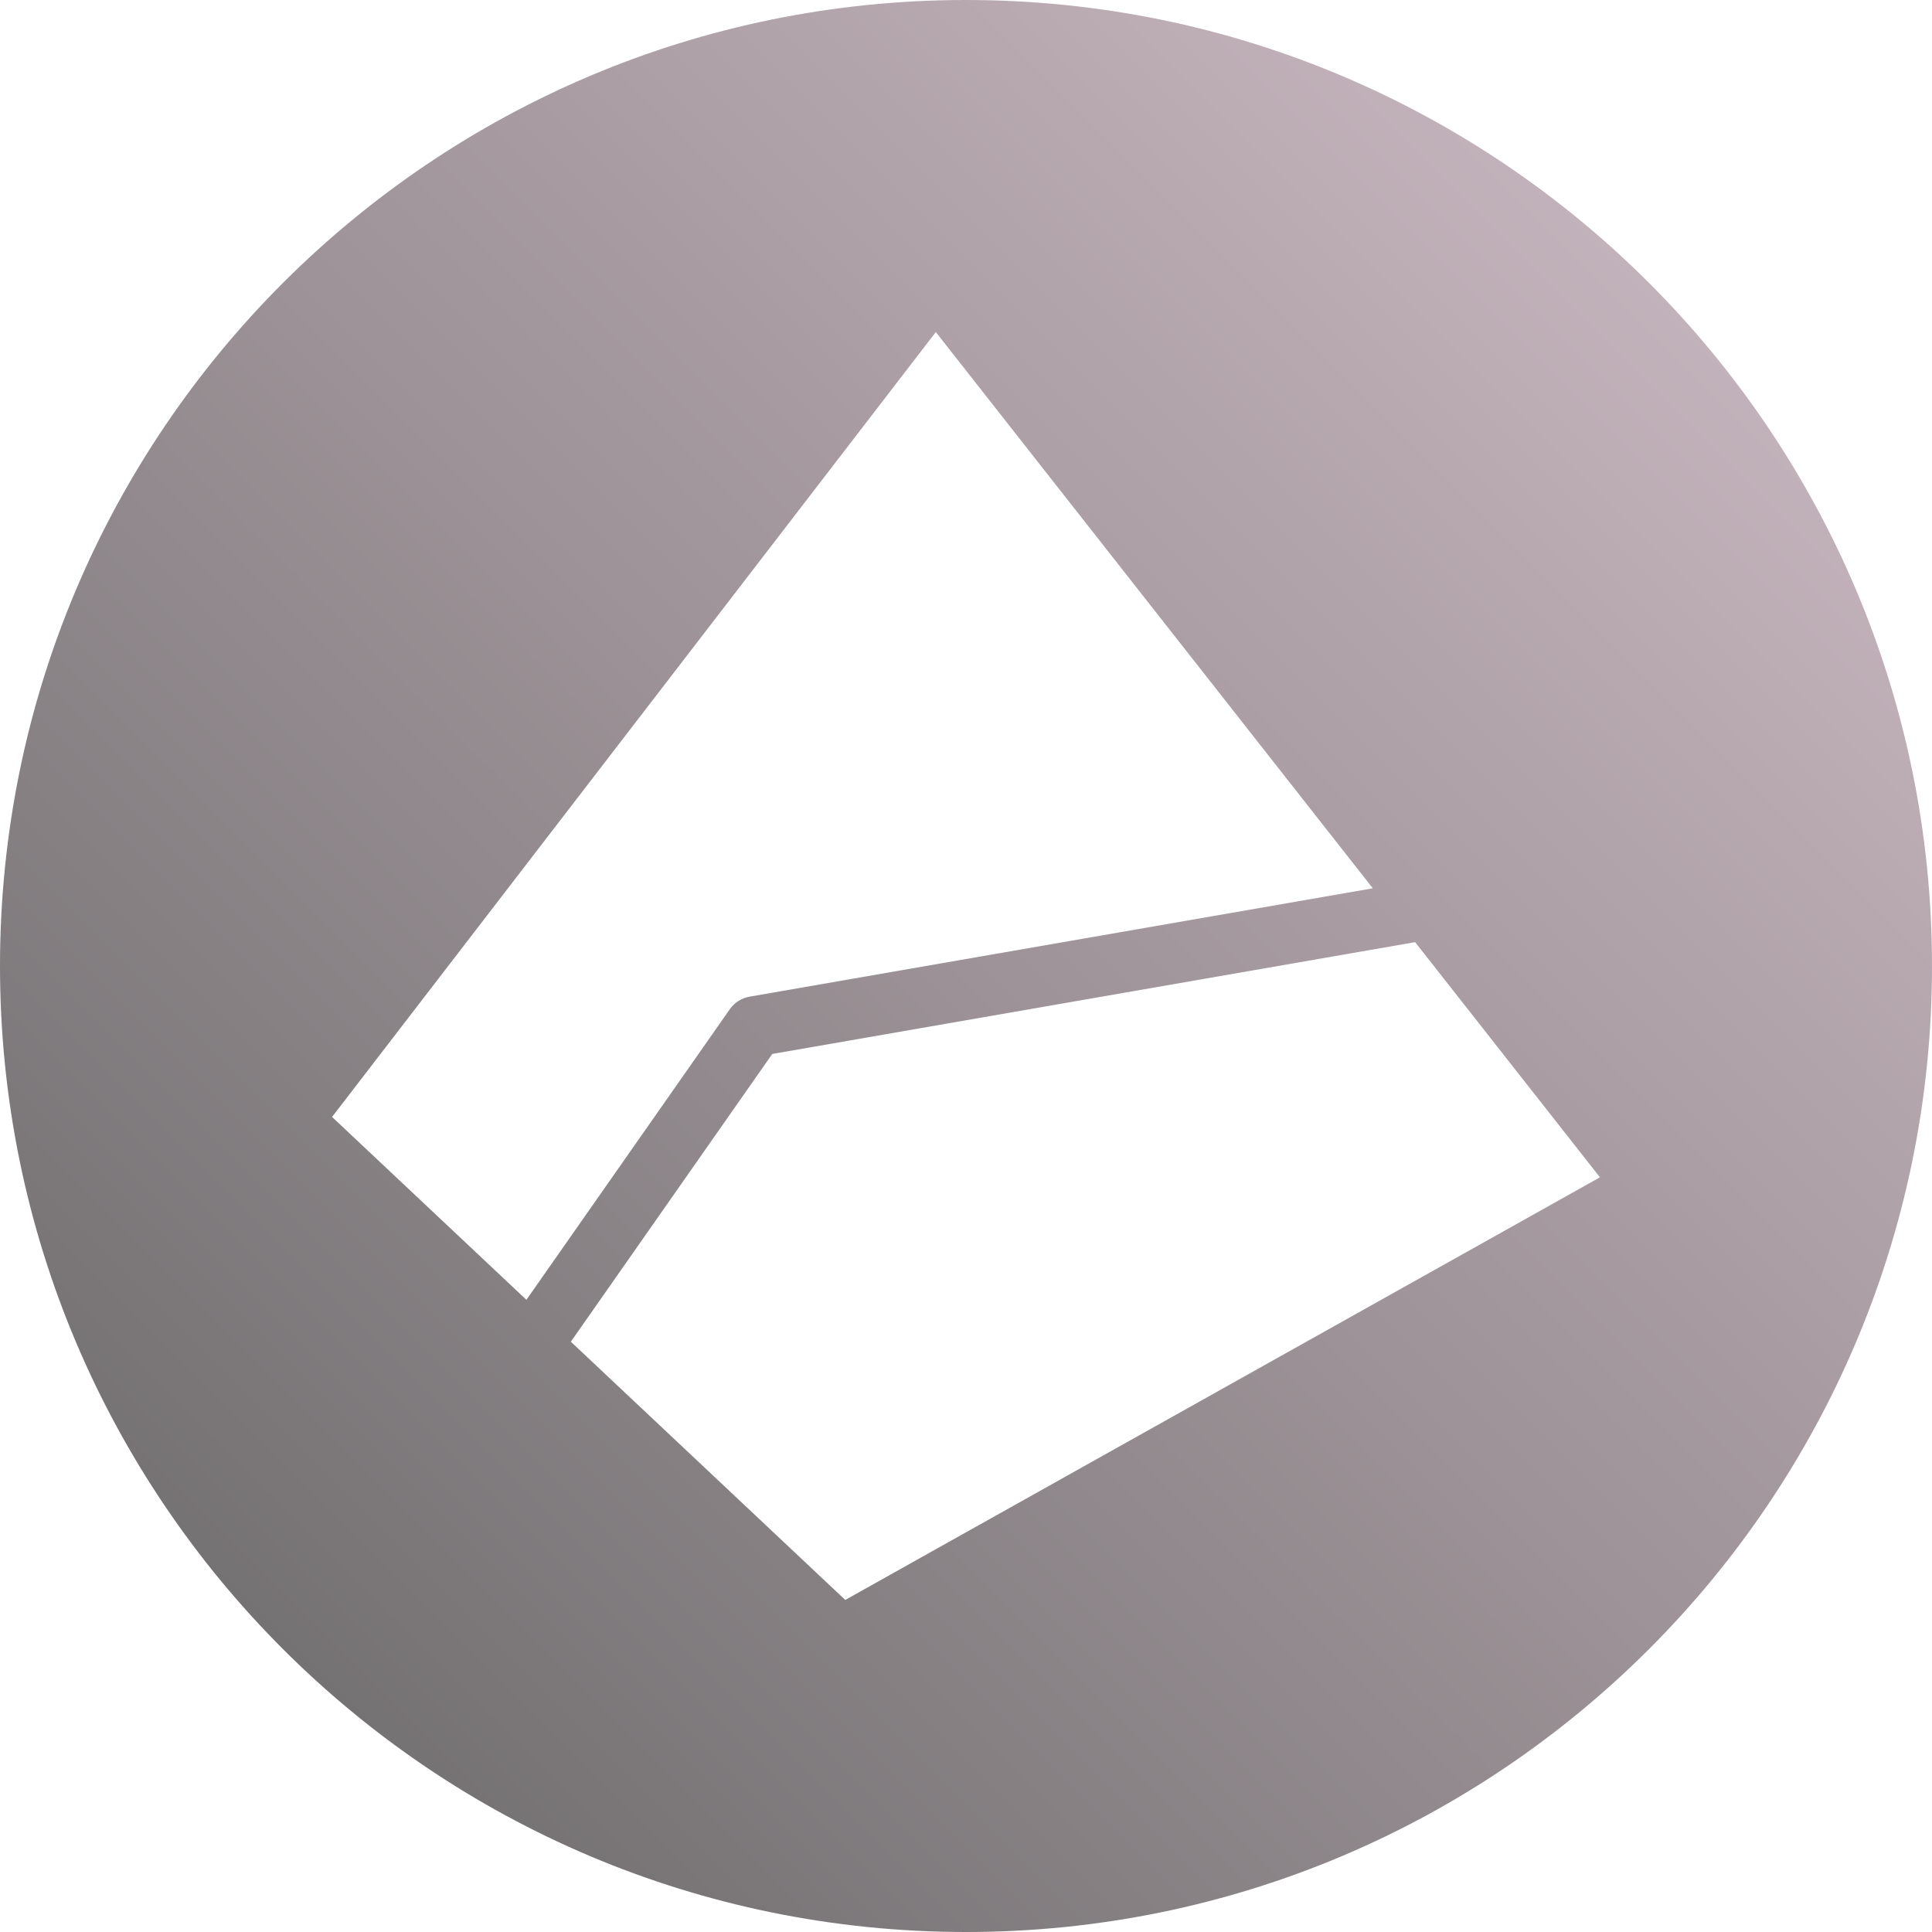
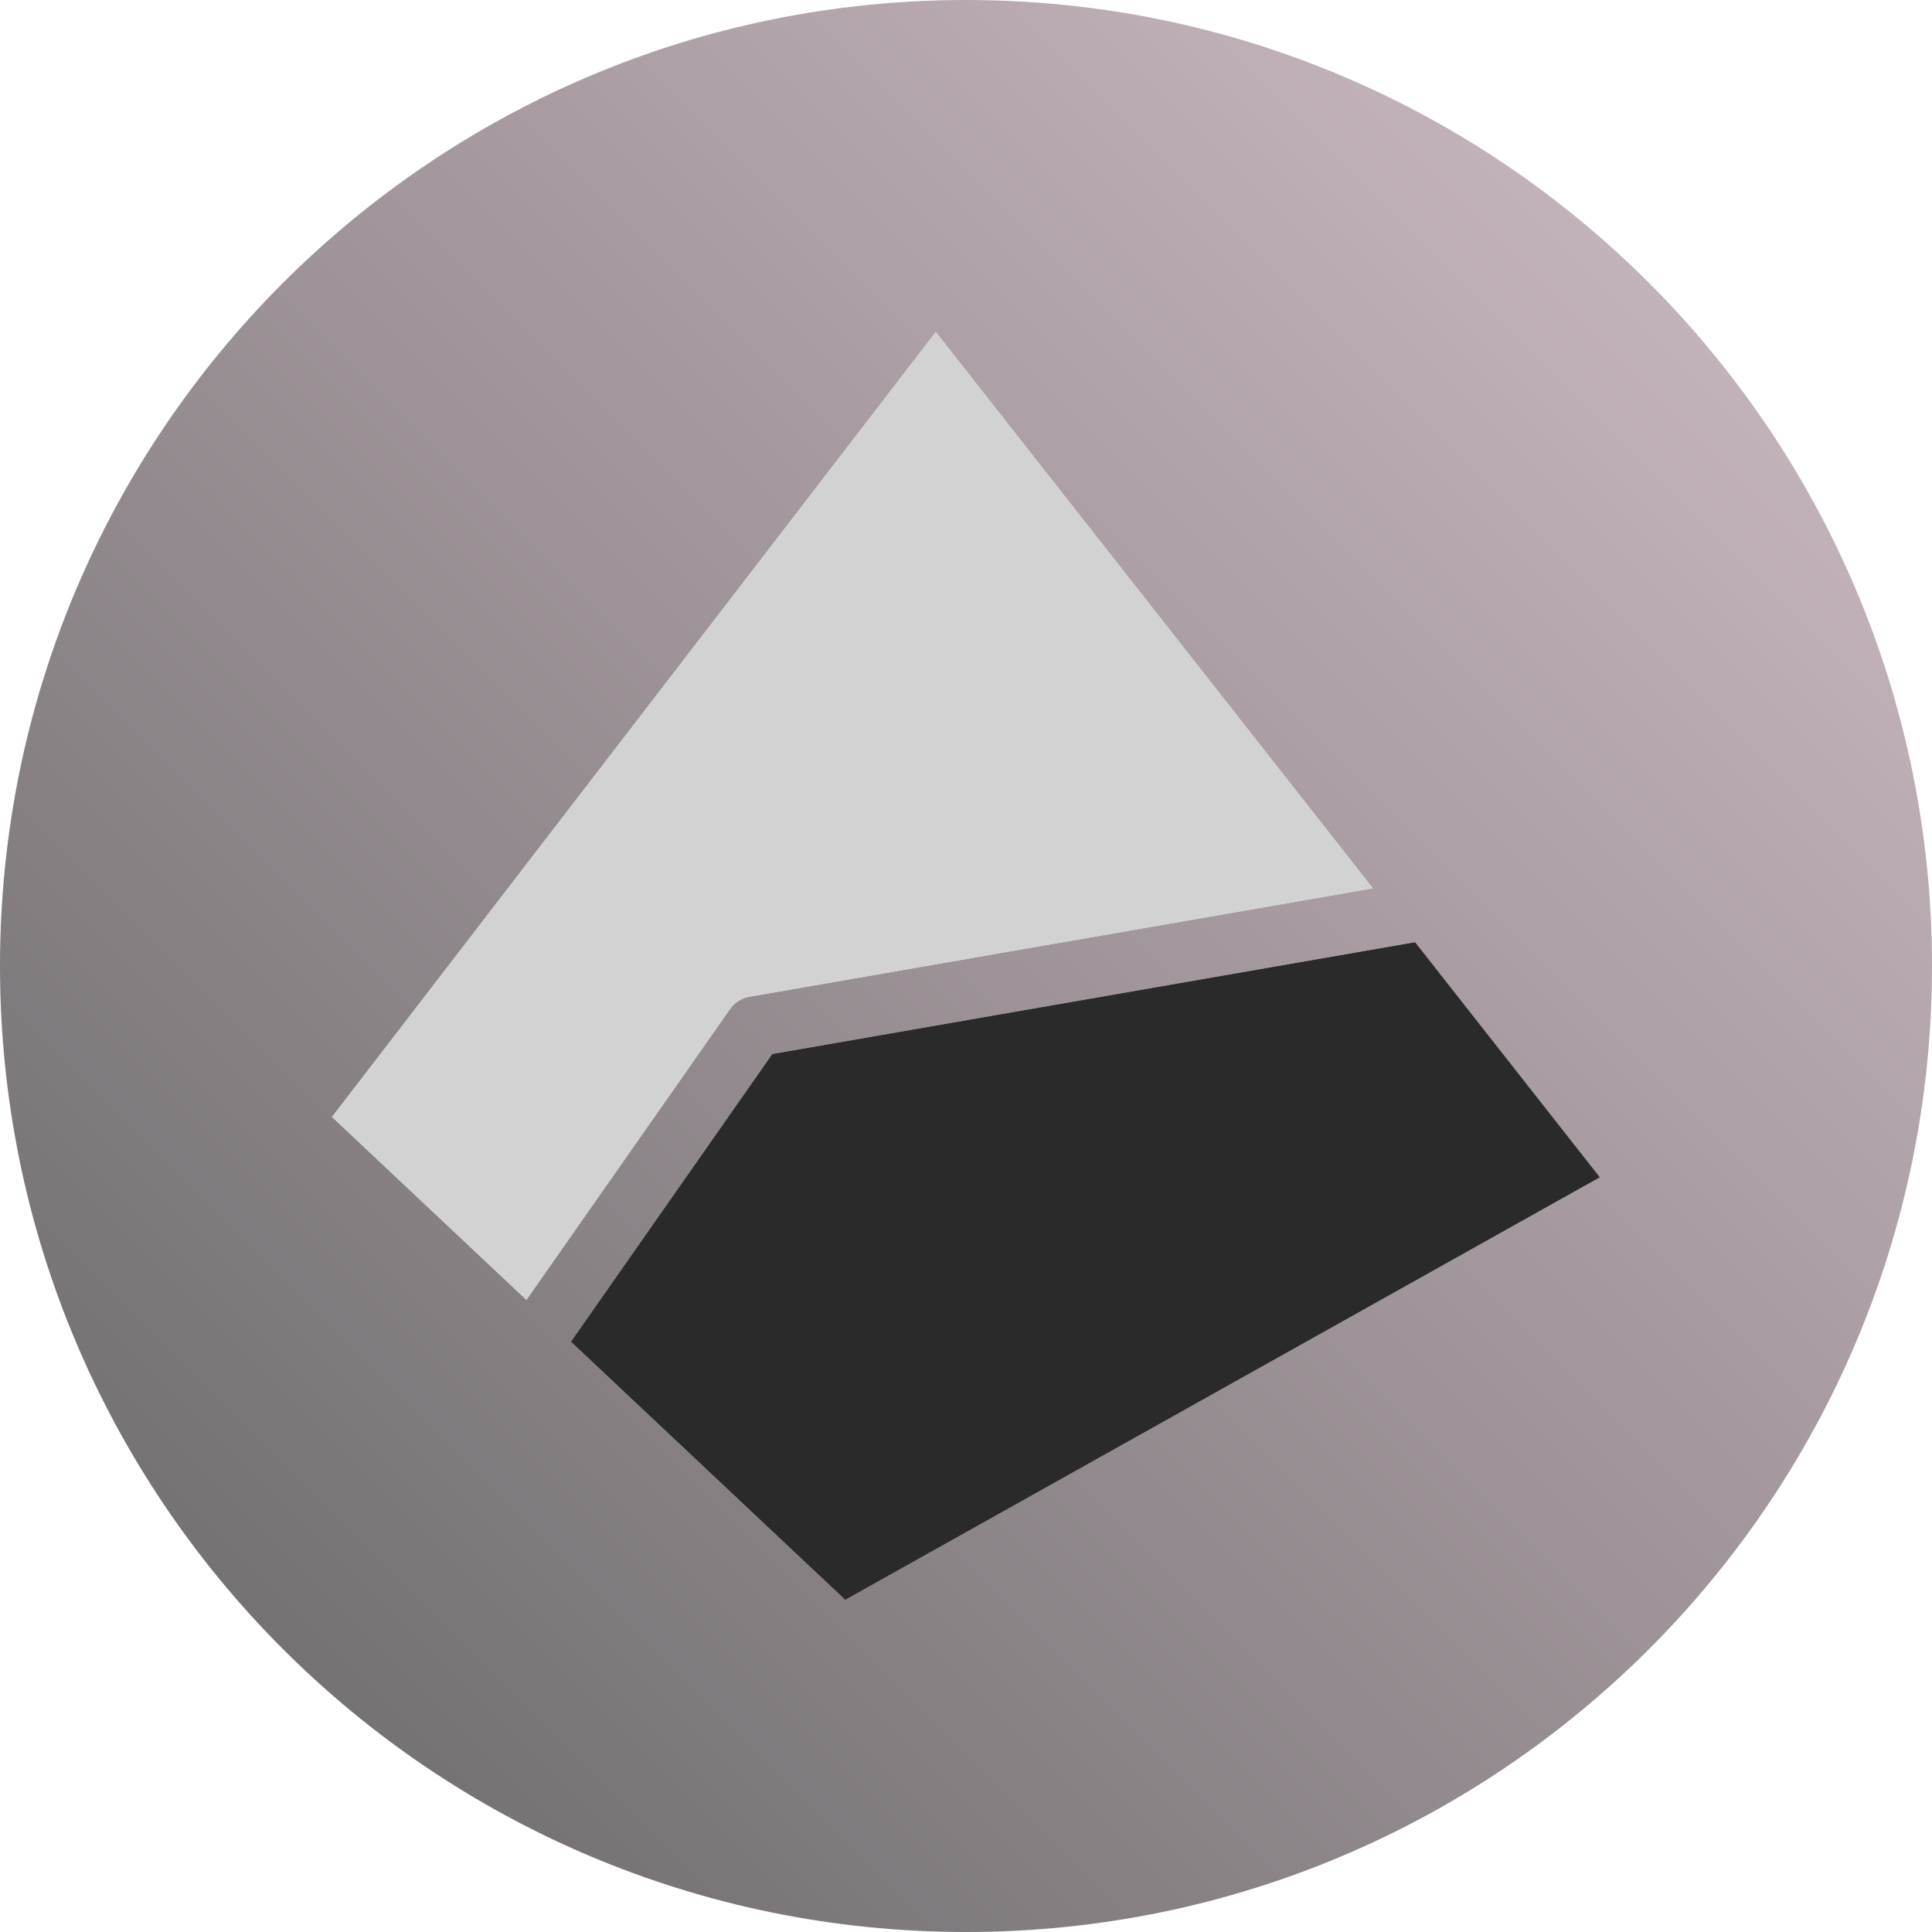
<svg xmlns="http://www.w3.org/2000/svg" xmlns:xlink="http://www.w3.org/1999/xlink" height="32" width="32" id="svg2" version="1.1">
  <defs id="defs7">
    <linearGradient id="linearGradient4139">
      <stop style="stop-color:#646464;stop-opacity:1" offset="0" id="stop4141" />
      <stop style="stop-color:#d2bec8;stop-opacity:1" offset="1" id="stop4143" />
    </linearGradient>
    <linearGradient xlink:href="#linearGradient4139" id="linearGradient4145" x1="0" y1="32" x2="32" y2="0" gradientUnits="userSpaceOnUse" />
  </defs>
  <path style="opacity:0.99;fill:url(#linearGradient4145);fill-opacity:1;fill-rule:nonzero;stroke:none;stroke-width:1;stroke-linecap:round;stroke-linejoin:round;stroke-miterlimit:4;stroke-dasharray:none;stroke-opacity:1" d="M 16 0 A 16 16 0 0 0 0 16 A 16 16 0 0 0 16 32 A 16 16 0 0 0 32 16 A 16 16 0 0 0 16 0 z M 15.5 5.5 L 22.738 14.713 L 12.414 16.508 A 0.5 0.5 0 0 0 12.09 16.713 L 8.719 21.529 L 5.5 18.5 L 15.5 5.5 z M 23.439 15.605 L 26.5 19.5 L 14 26.5 L 9.455 22.223 L 12.791 17.457 L 23.439 15.605 z " id="path4137" />
+   <path style="opacity:0.99;fill:#d2d2d2;fill-opacity:1;fill-rule:nonzero;stroke:none;stroke-width:1.002;stroke-linecap:round;stroke-linejoin:round;stroke-miterlimit:4;stroke-dasharray:none;stroke-dashoffset:0;stroke-opacity:1;paint-order:fill markers stroke" d="m 15.5,5.5 -10,13 3.219,3.029 3.371,-4.816 a 0.5,0.5 0 0 1 0.324,-0.205 l 10.324,-1.795 z" id="path850" />
+   <path style="opacity:0.99;fill:#282828;fill-opacity:1;fill-rule:nonzero;stroke:none;stroke-width:1.002;stroke-linecap:round;stroke-linejoin:round;stroke-miterlimit:4;stroke-dasharray:none;stroke-dashoffset:0;stroke-opacity:1;paint-order:fill markers stroke" d="M 23.439,15.605 12.791,17.457 9.455,22.223 14,26.5 l 12.5,-7 z" id="path848" />
</svg>
